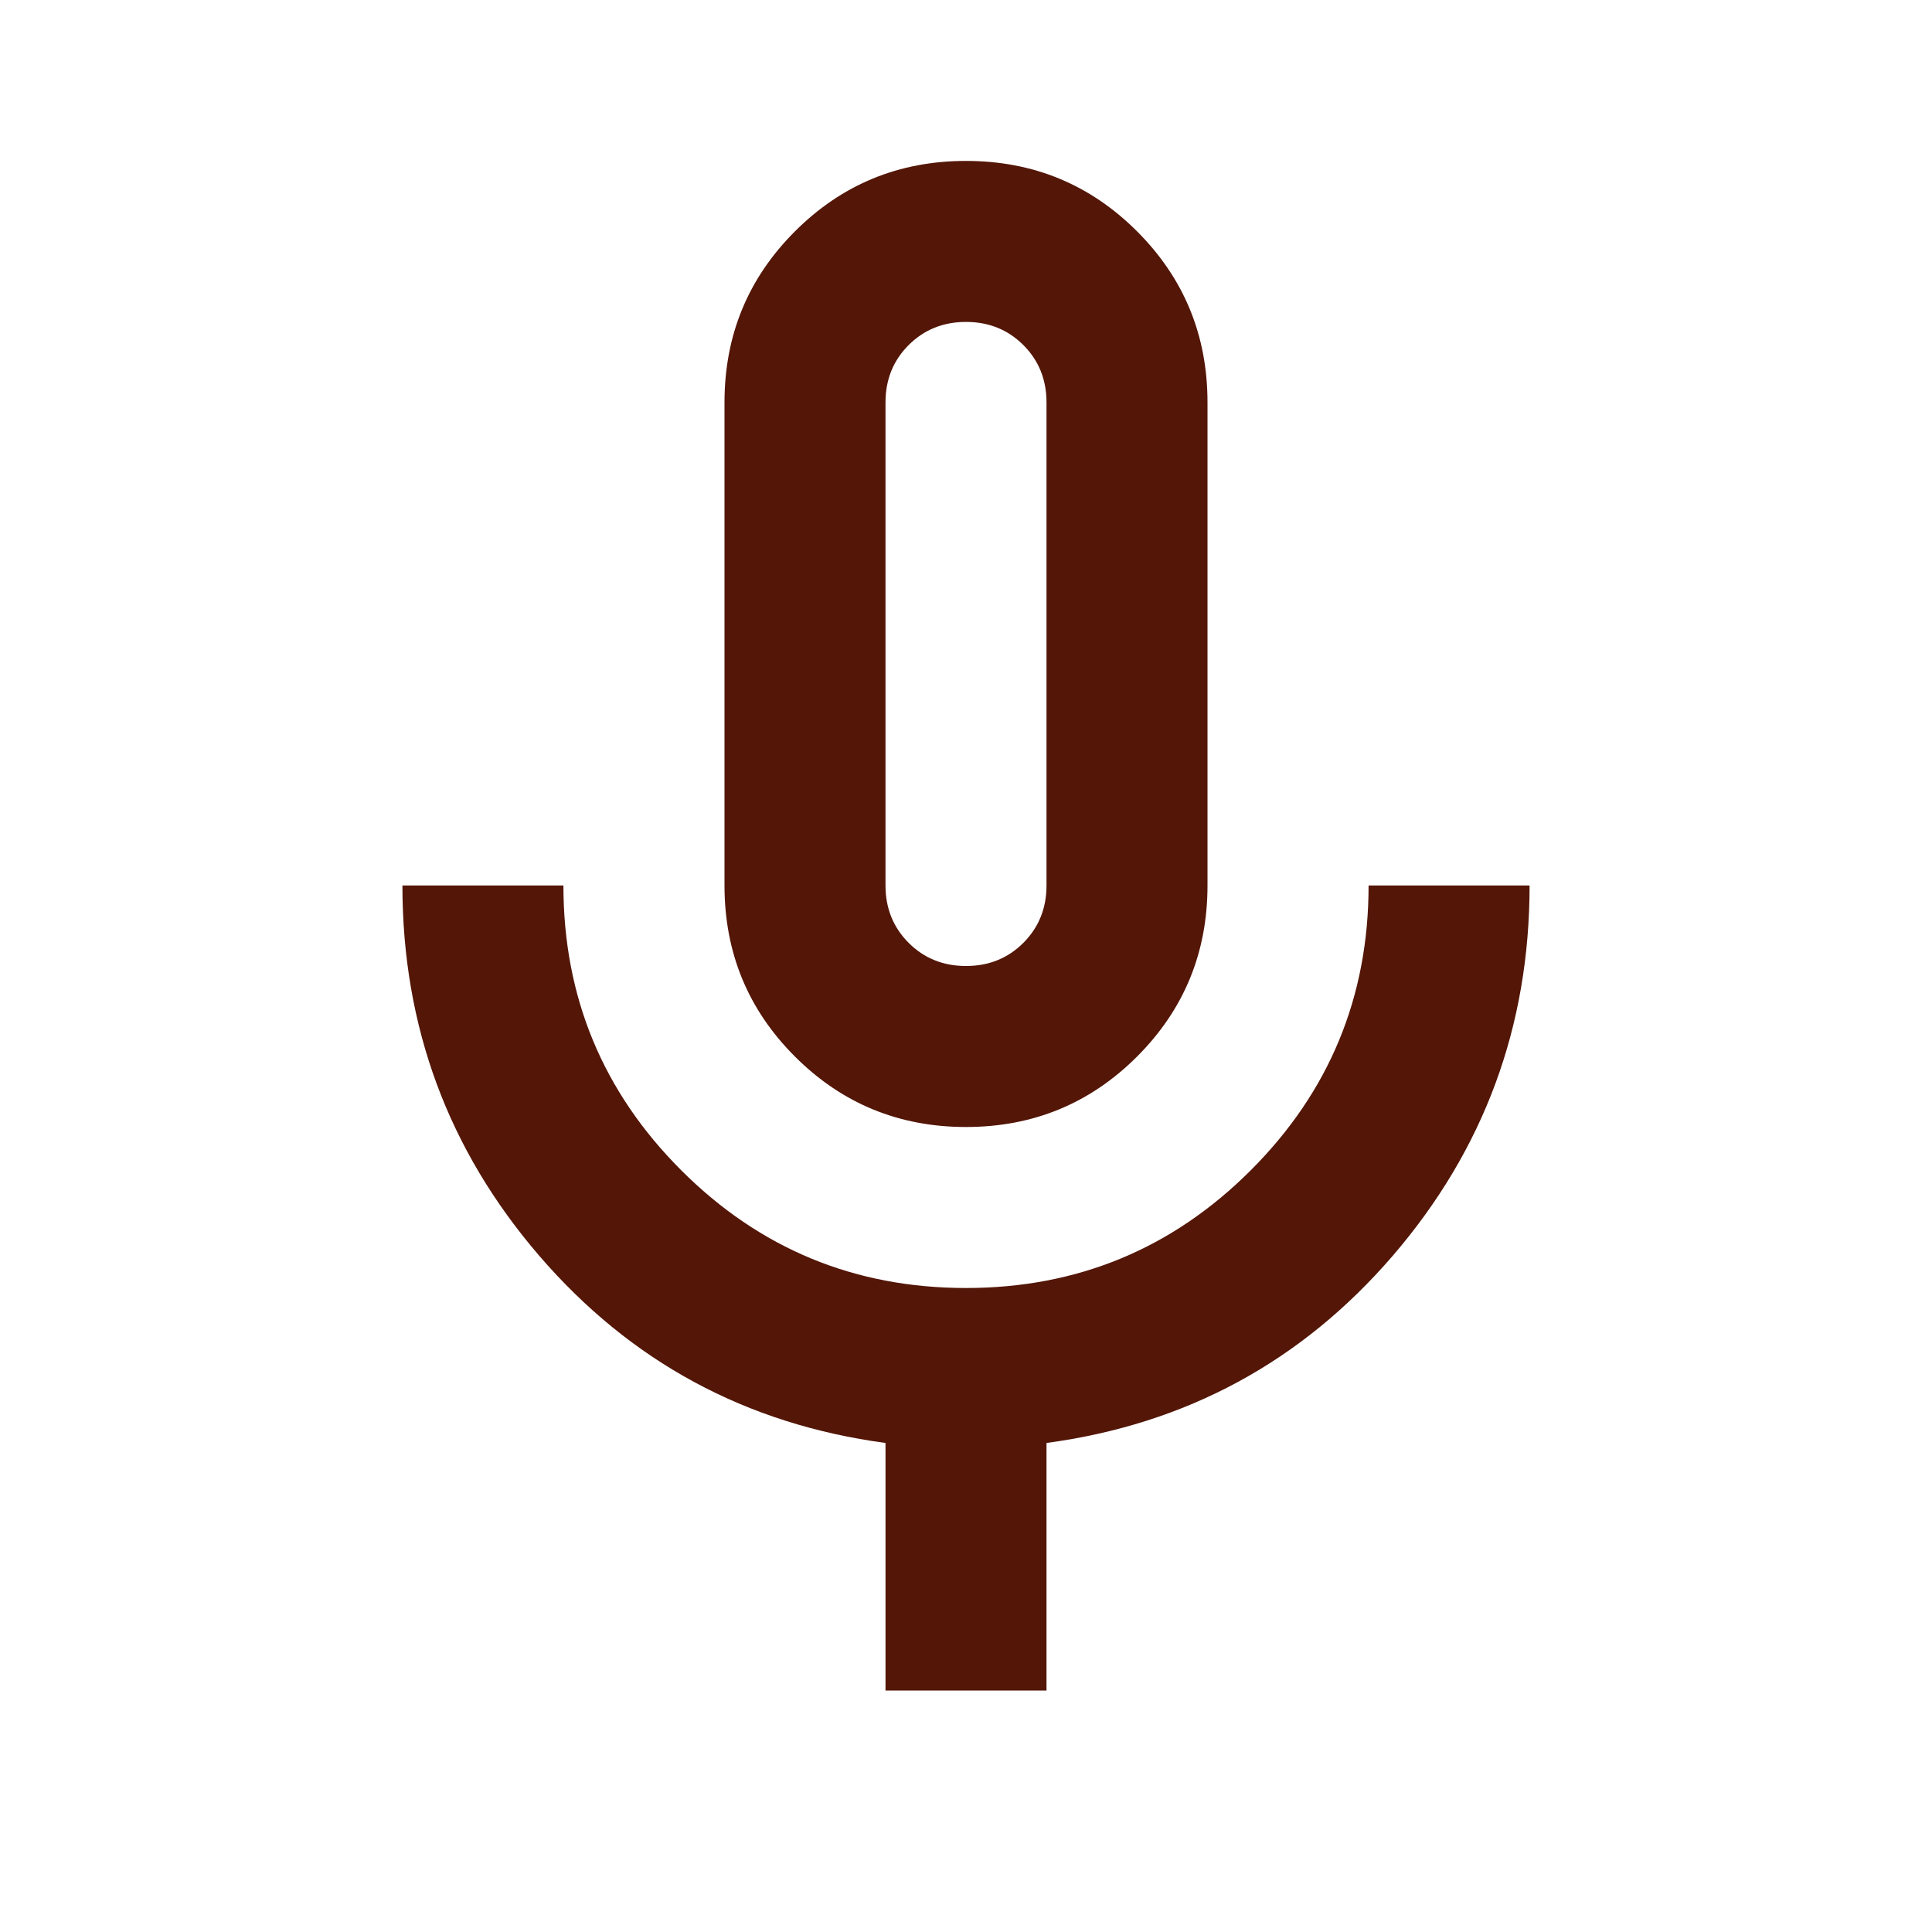
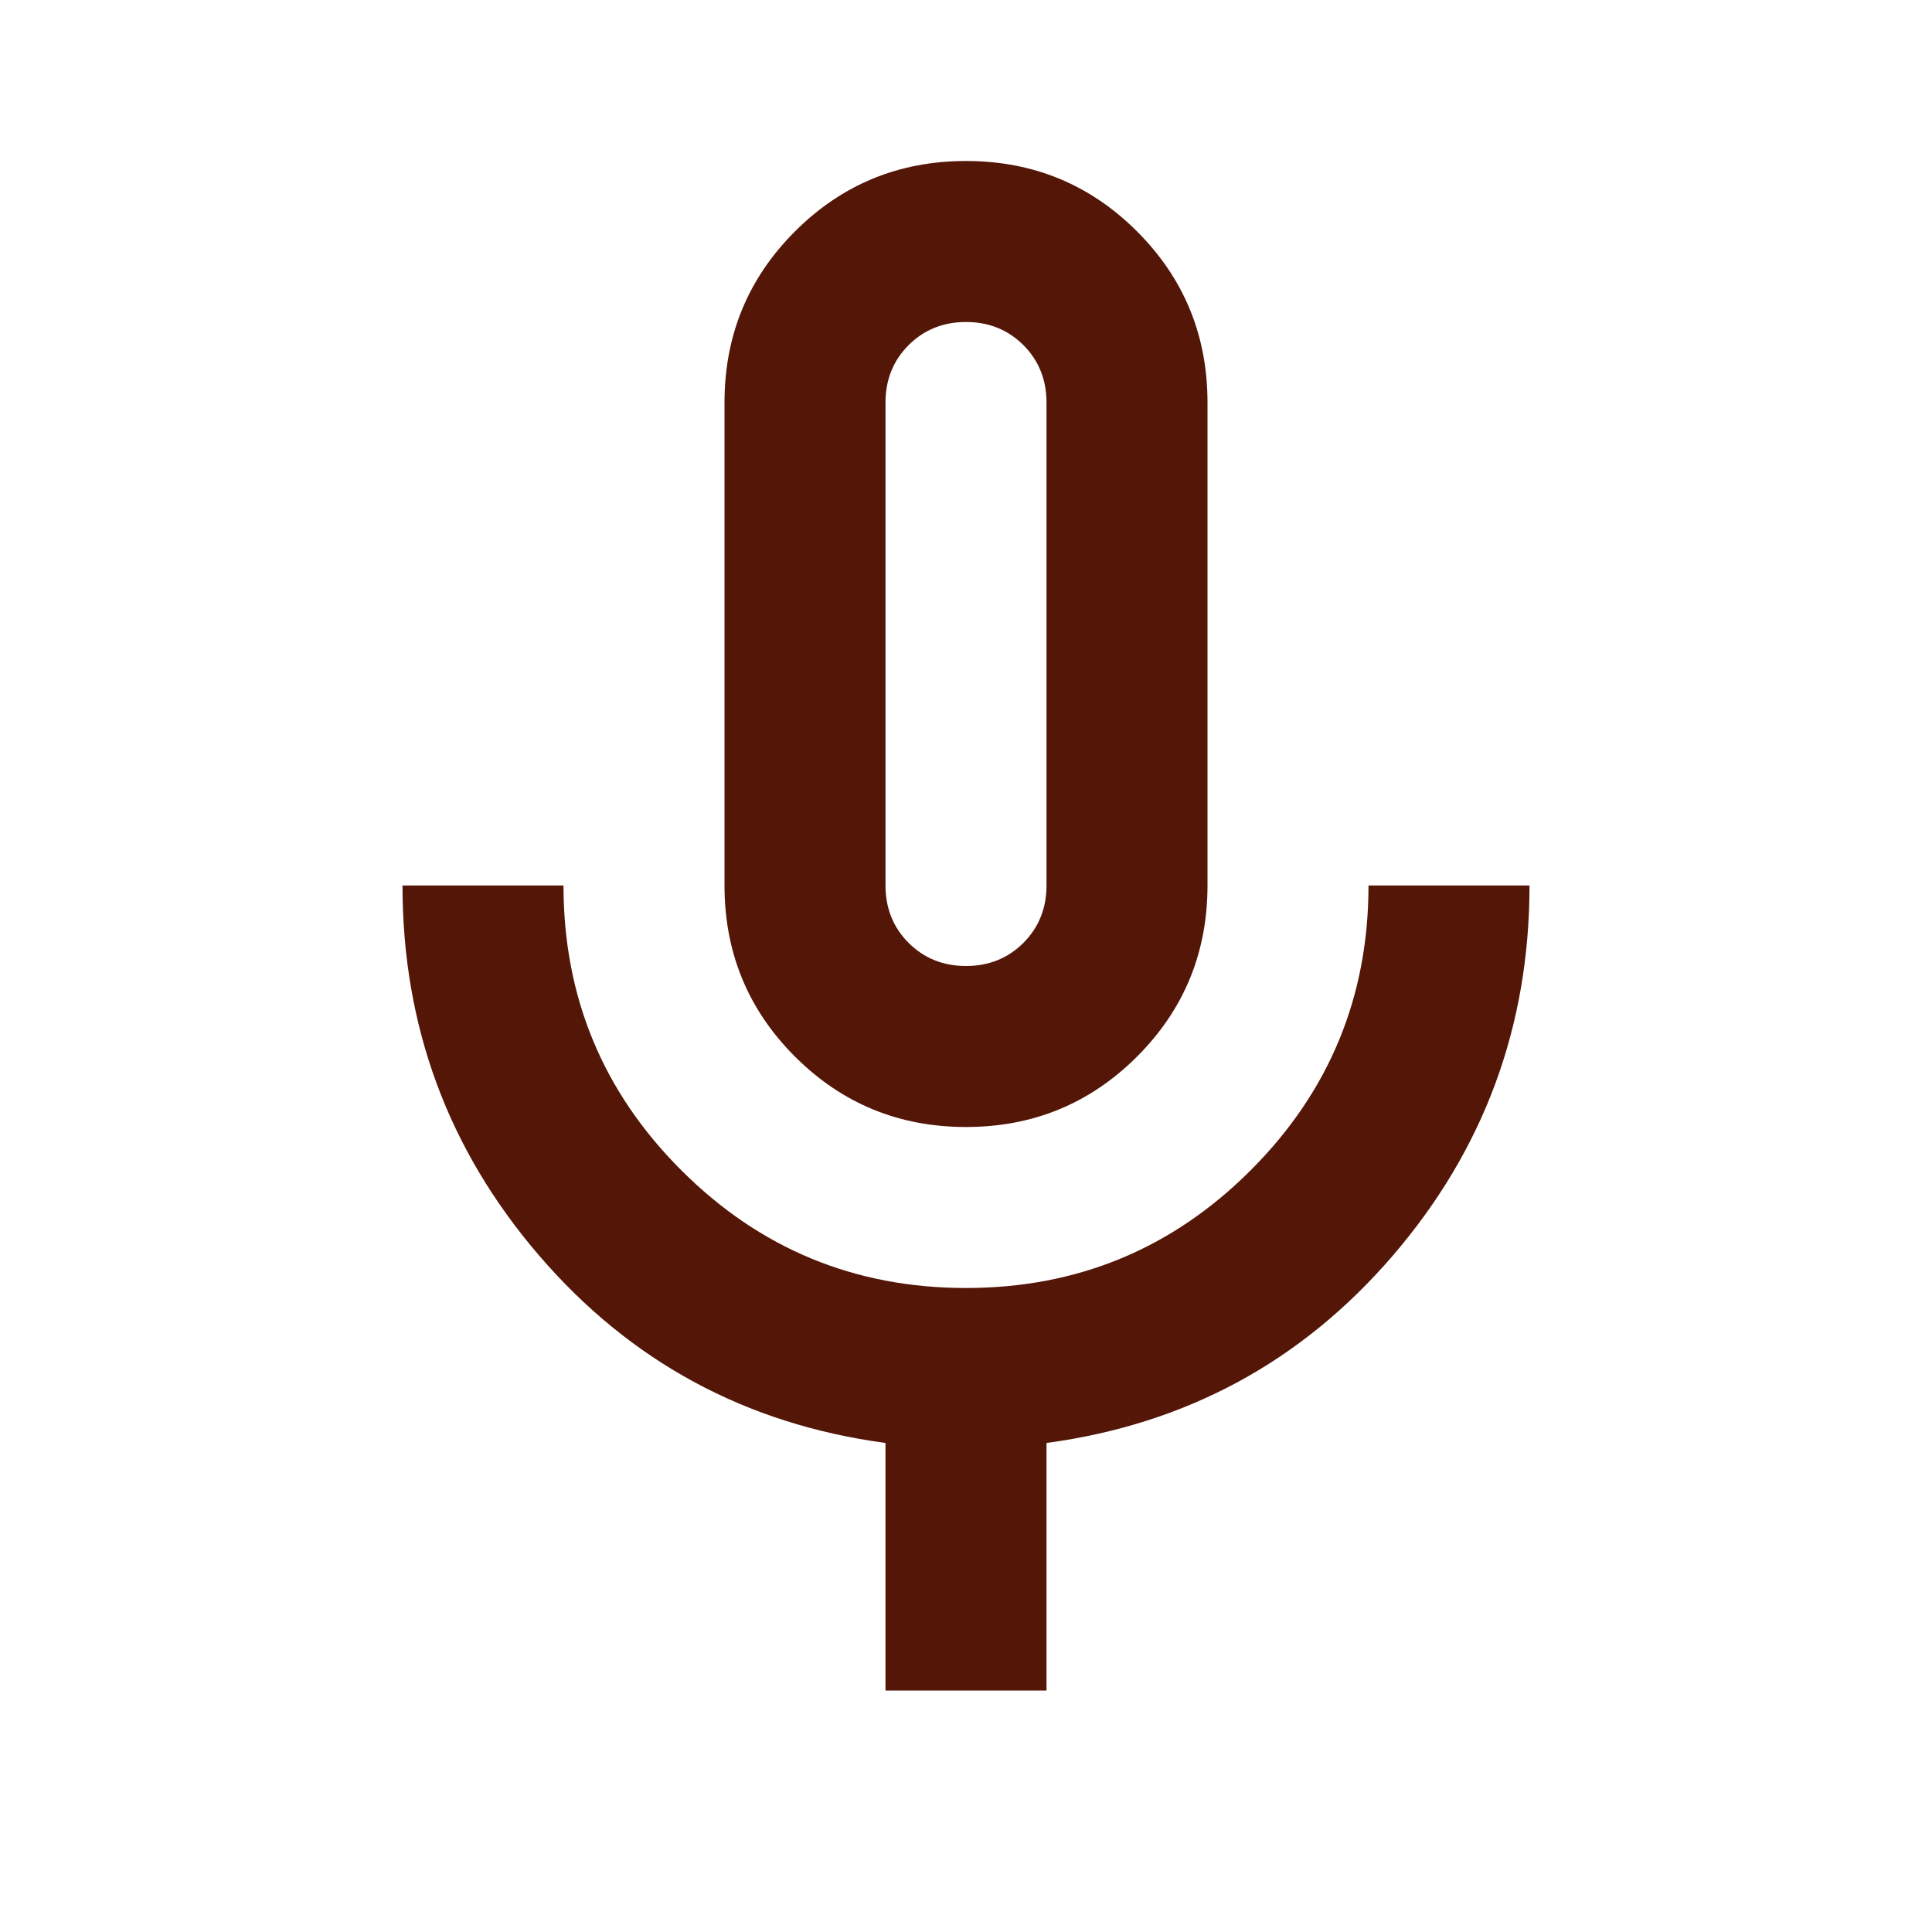
<svg xmlns="http://www.w3.org/2000/svg" preserveAspectRatio="none" overflow="visible" style="display: block;" width="24" height="24" viewBox="0 0 24 24" fill="none">
  <g id="Frame">
-     <path id="Vector" d="M9.875 13.125C9.291 12.541 9 11.833 9 11V4.999C9 4.166 9.291 3.458 9.875 2.874C10.458 2.291 11.167 1.999 12 1.999C12.833 1.999 13.542 2.291 14.125 2.874C14.709 3.458 15 4.166 15 4.999V11C15 11.833 14.709 12.541 14.125 13.125C13.542 13.708 12.833 14 12 14C11.167 14 10.458 13.708 9.875 13.125ZM11 21V17.925C9.266 17.692 7.833 16.916 6.699 15.6C5.566 14.283 4.999 12.75 4.999 11H6.999C6.999 12.383 7.487 13.562 8.462 14.537C9.437 15.512 10.617 16 12 16C13.383 16 14.563 15.512 15.538 14.537C16.513 13.562 17.001 12.383 17.001 11H19.001C19.001 12.75 18.434 14.283 17.301 15.6C16.167 16.916 14.734 17.692 13 17.925V21H11ZM12.713 11.712C12.904 11.52 13 11.283 13 11V4.999C13 4.716 12.904 4.478 12.713 4.287C12.521 4.095 12.283 3.999 12 3.999C11.717 3.999 11.479 4.095 11.287 4.287C11.096 4.478 11 4.716 11 4.999V11C11 11.283 11.096 11.52 11.287 11.712C11.479 11.904 11.717 12 12 12C12.283 12 12.521 11.904 12.713 11.712Z" fill="#531607" />
+     <path id="Vector" d="M9.875 13.125C9.292 12.542 9 11.833 9 11V5C9 4.167 9.292 3.458 9.875 2.875C10.458 2.292 11.167 2 12 2C12.833 2 13.542 2.292 14.125 2.875C14.708 3.458 15 4.167 15 5V11C15 11.833 14.708 12.542 14.125 13.125C13.542 13.708 12.833 14 12 14C11.167 14 10.458 13.708 9.875 13.125ZM11 21V17.925C9.267 17.692 7.833 16.917 6.7 15.6C5.567 14.283 5 12.75 5 11H7C7 12.383 7.487 13.562 8.463 14.537C9.438 15.512 10.617 16 12 16C13.383 16 14.562 15.512 15.537 14.537C16.512 13.562 17 12.383 17 11H19C19 12.75 18.433 14.283 17.3 15.6C16.167 16.917 14.733 17.692 13 17.925V21H11ZM12.713 11.713C12.904 11.521 13 11.283 13 11V5C13 4.717 12.904 4.479 12.713 4.287C12.521 4.096 12.283 4 12 4C11.717 4 11.479 4.096 11.287 4.287C11.096 4.479 11 4.717 11 5V11C11 11.283 11.096 11.521 11.287 11.713C11.479 11.904 11.717 12 12 12C12.283 12 12.521 11.904 12.713 11.713Z" fill="#531607" />
  </g>
</svg>
